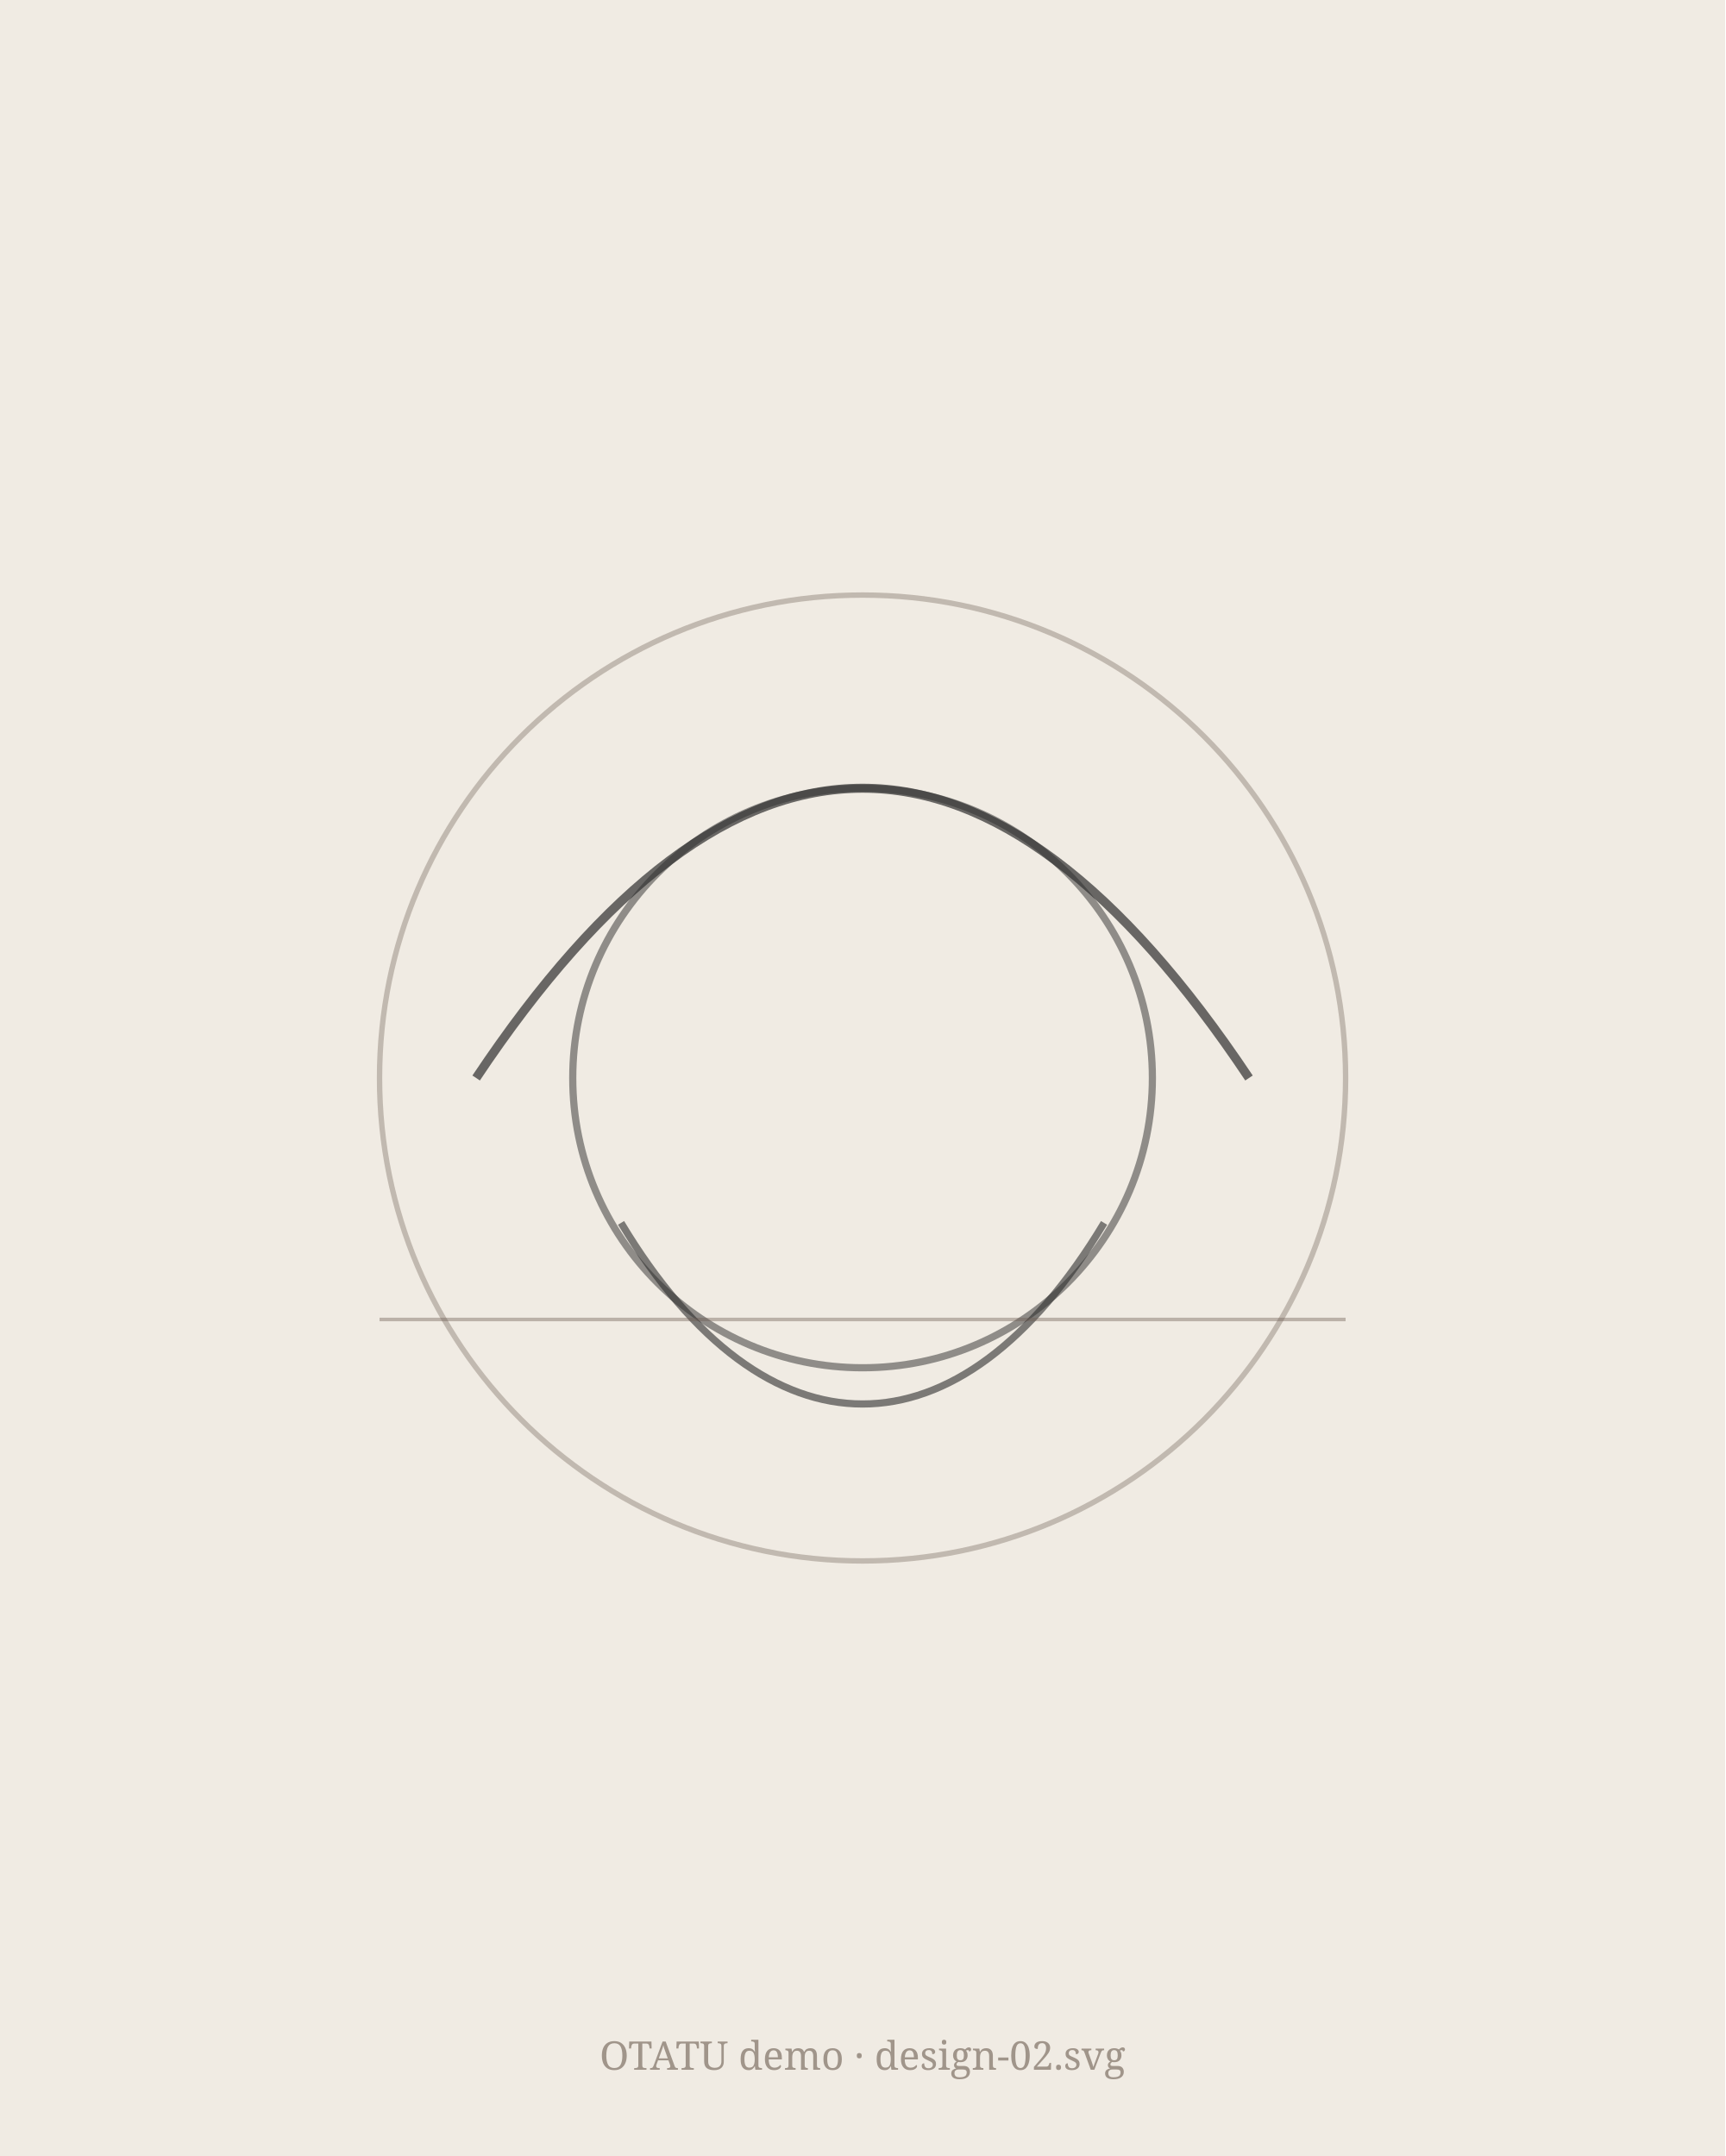
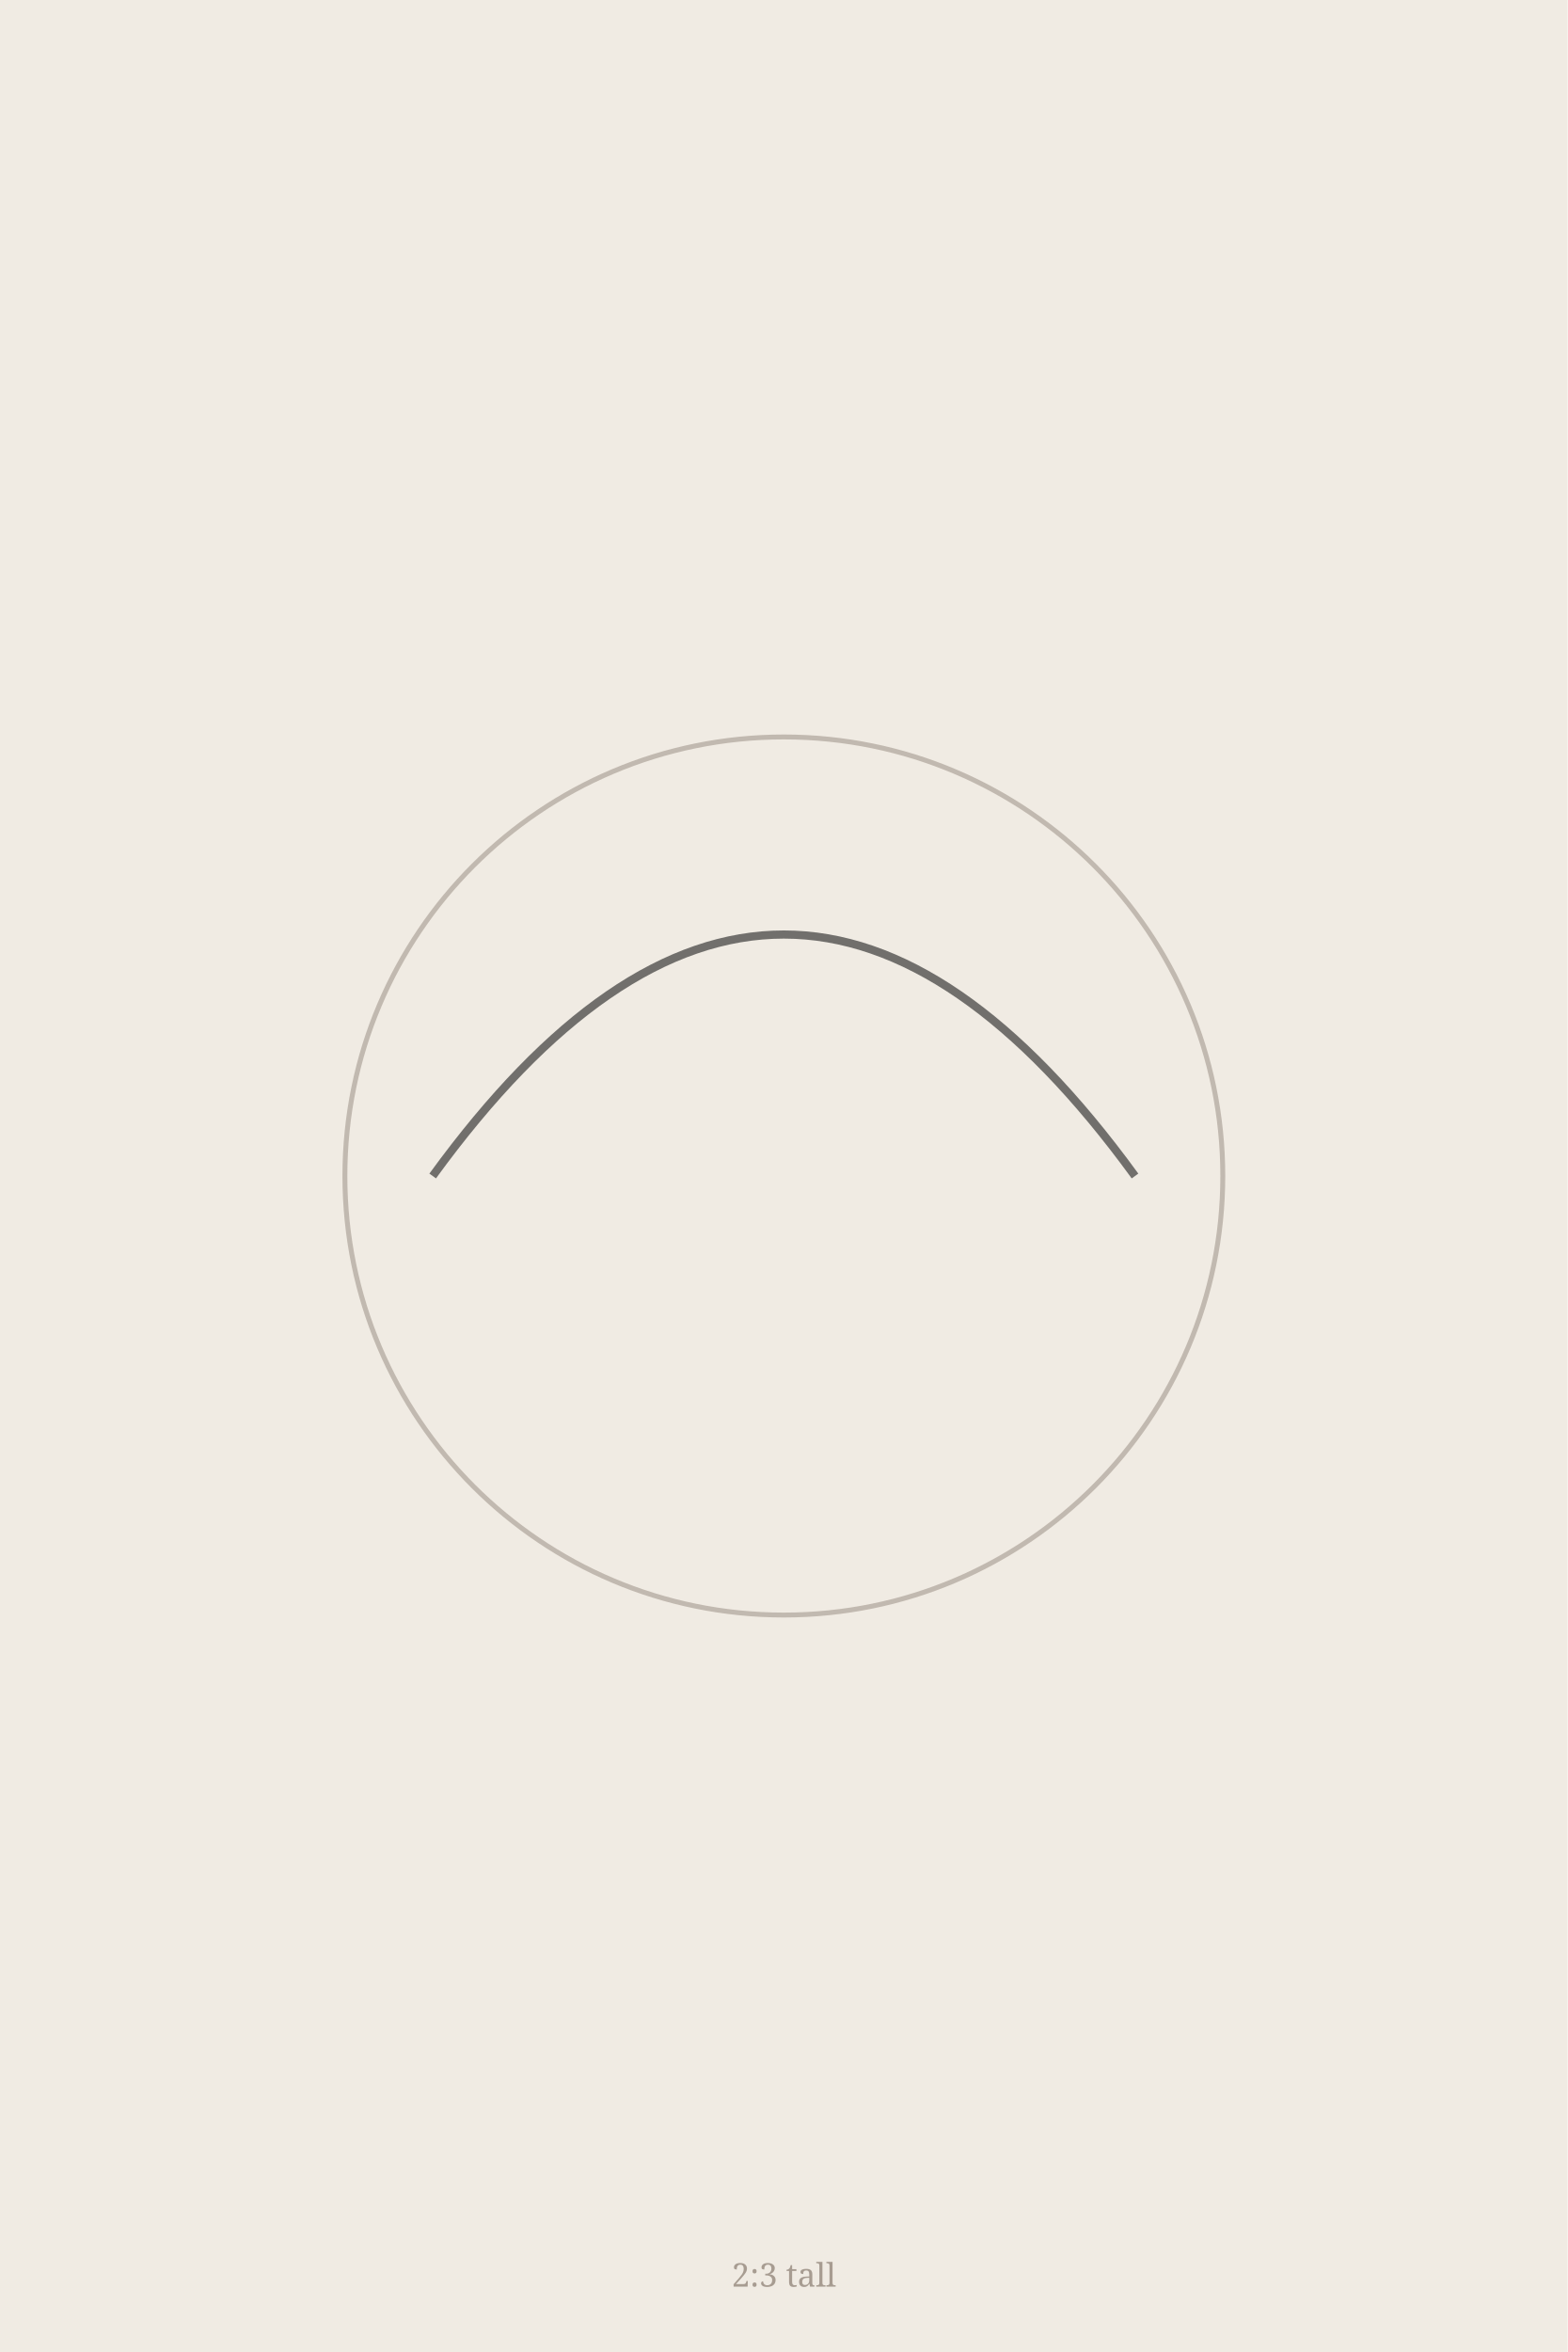
- <svg xmlns="http://www.w3.org/2000/svg" width="480" height="600" viewBox="0 0 480 600">
+ <svg xmlns="http://www.w3.org/2000/svg" width="480" height="720" viewBox="0 0 480 720">
  <rect width="100%" height="100%" fill="#F0EBE3" />
-   <circle cx="240" cy="300" r="134.4" fill="none" stroke="#6B5B4F" stroke-width="1.5" opacity="0.35" />
-   <circle cx="240" cy="300" r="80.64" fill="none" stroke="#2D2D2D" stroke-width="2" opacity="0.5" />
-   <path d="M 132.48 300 Q 240 138.72 347.52 300" fill="none" stroke="#2D2D2D" stroke-width="2.5" opacity="0.7" />
-   <path d="M 172.8 340.32 C 213.12 407.52 266.88 407.52 307.2 340.32" fill="none" stroke="#2D2D2D" stroke-width="2" opacity="0.6" />
-   <line x1="105.6" y1="367.2" x2="374.4" y2="367.2" stroke="#6B5B4F" stroke-width="1" opacity="0.4" />
-   <text x="240" y="576" text-anchor="middle" font-family="Georgia, serif" font-size="11" fill="#6B5B4F" opacity="0.6">OTATU demo · design-02.svg</text>
+   <circle cx="240" cy="360" r="134.4" fill="none" stroke="#6B5B4F" stroke-width="1.5" opacity="0.35" />
+   <path d="M 132.48 360 Q 240 212.16 347.52 360" fill="none" stroke="#2D2D2D" stroke-width="2.5" opacity="0.65" />
+   <text x="240" y="700" text-anchor="middle" font-family="Georgia, serif" font-size="10" fill="#6B5B4F" opacity="0.55">2:3 tall</text>
</svg>
